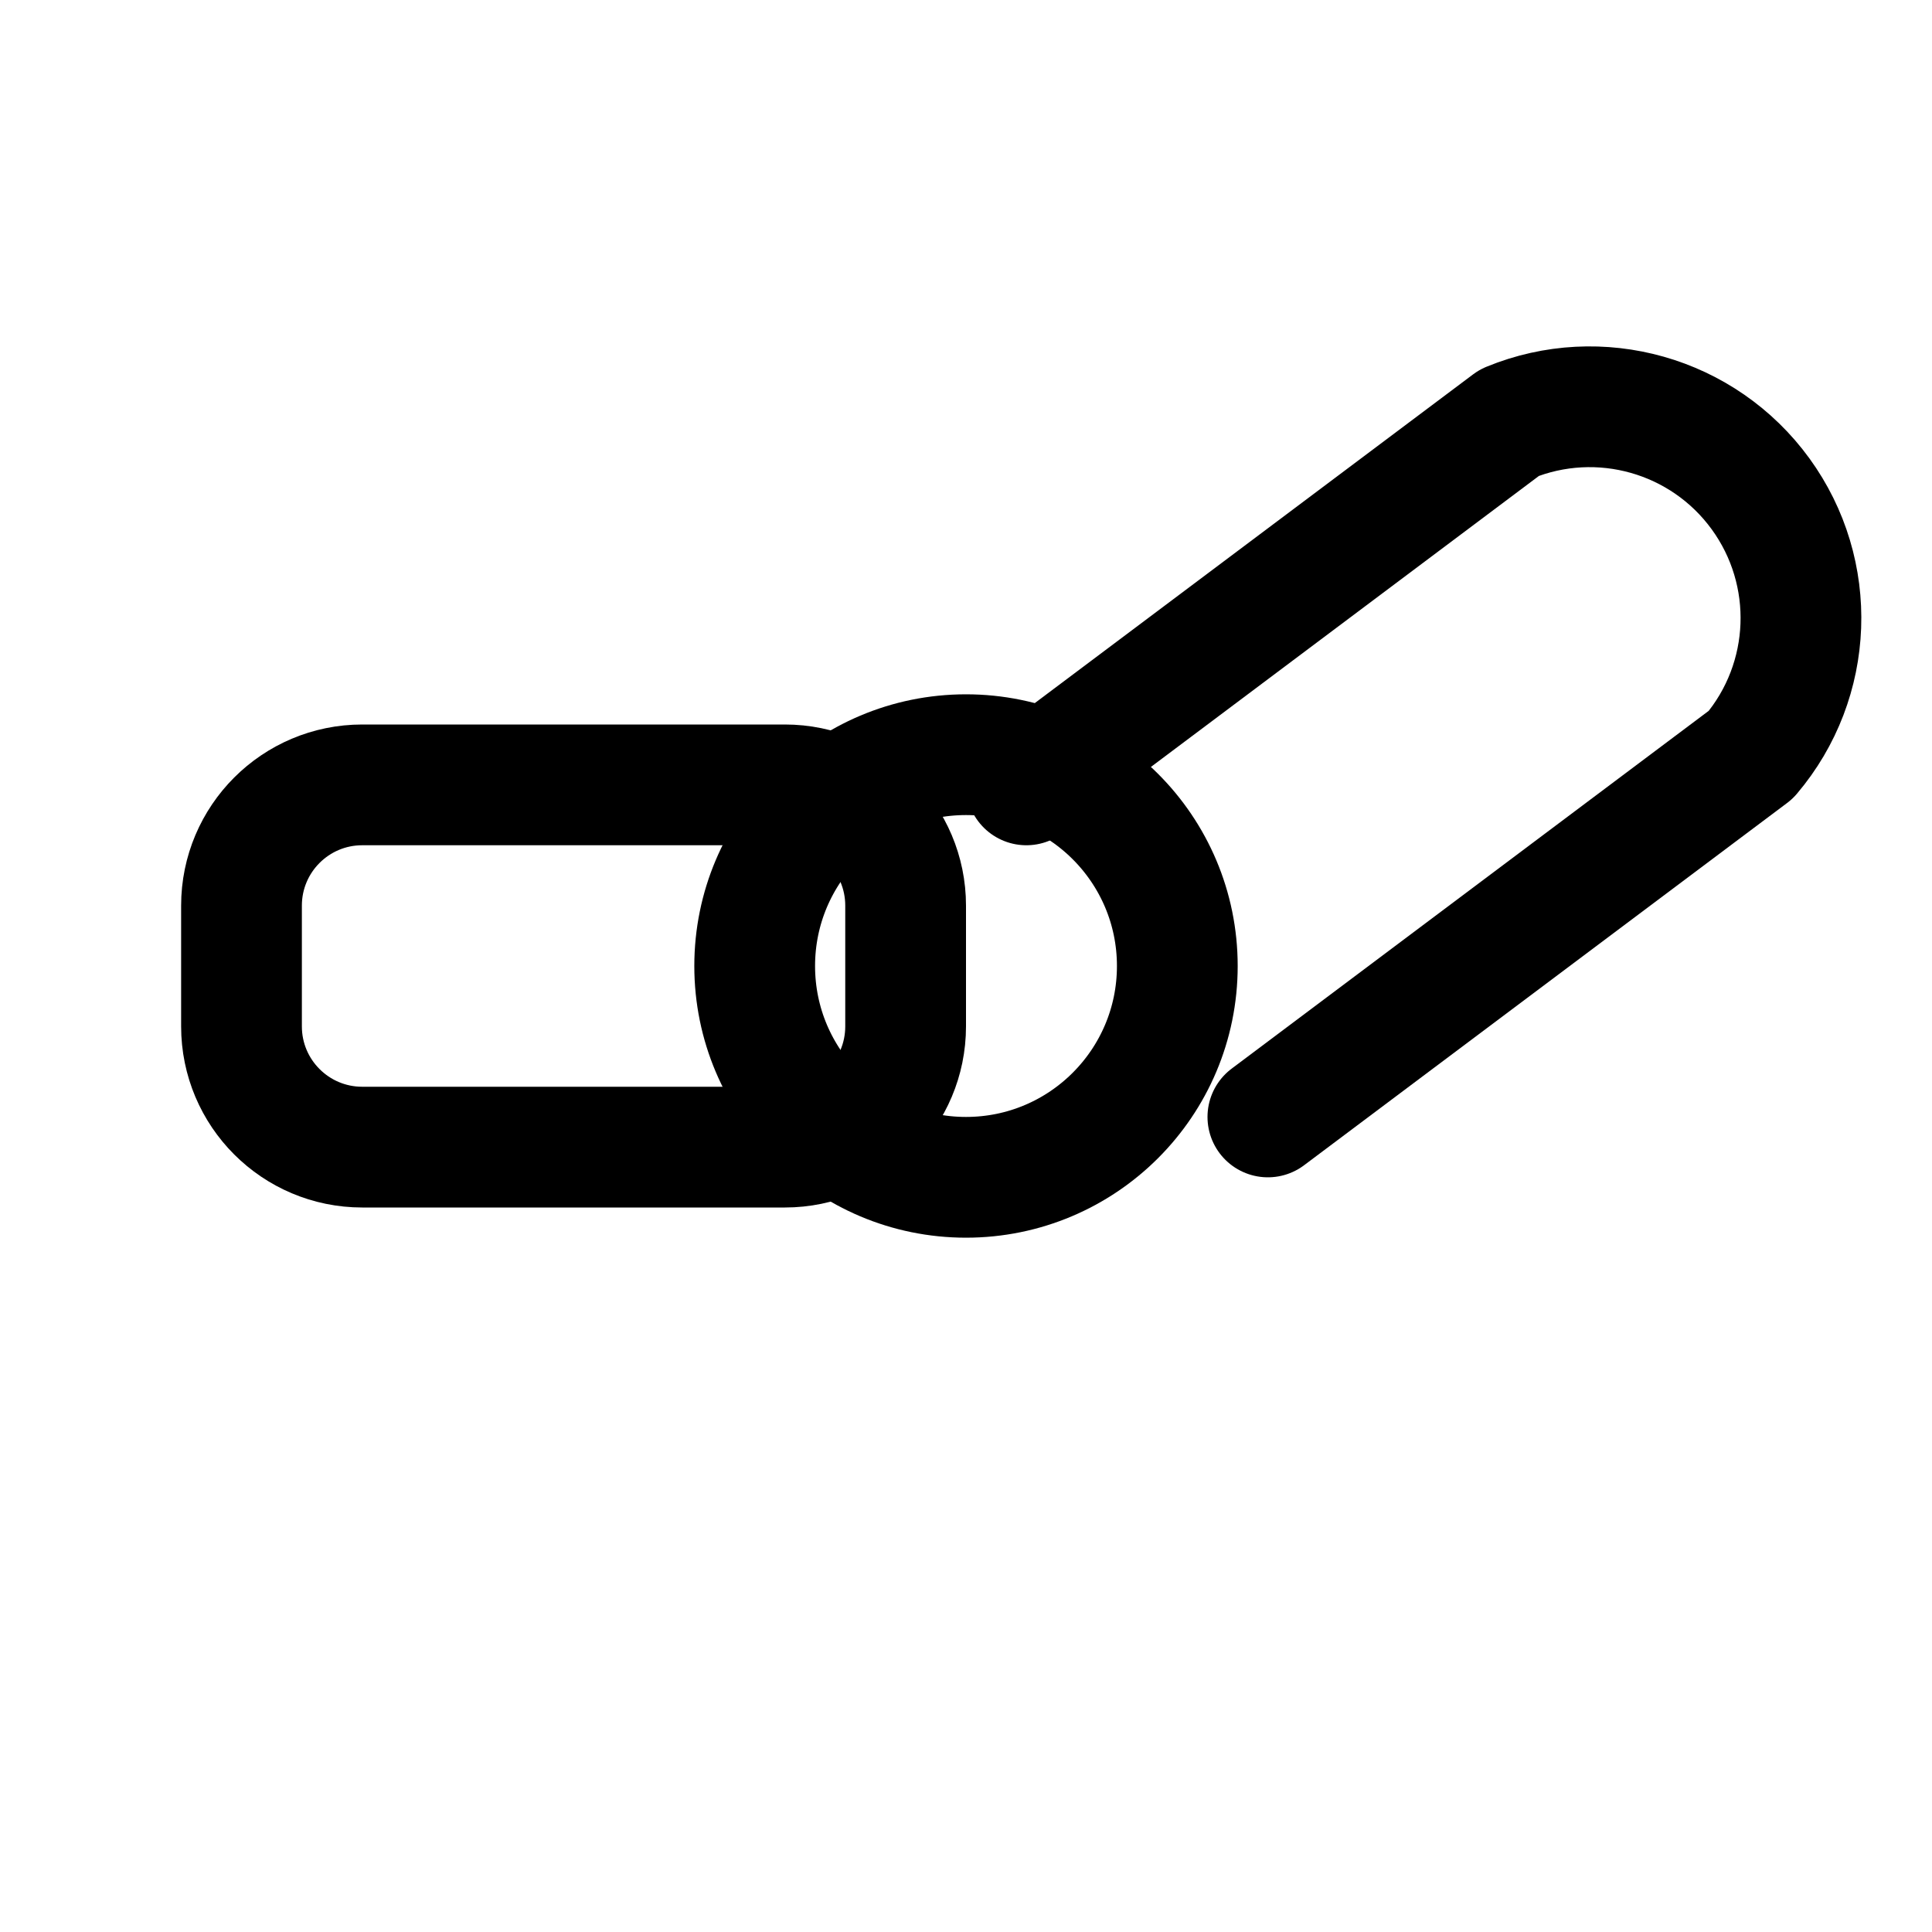
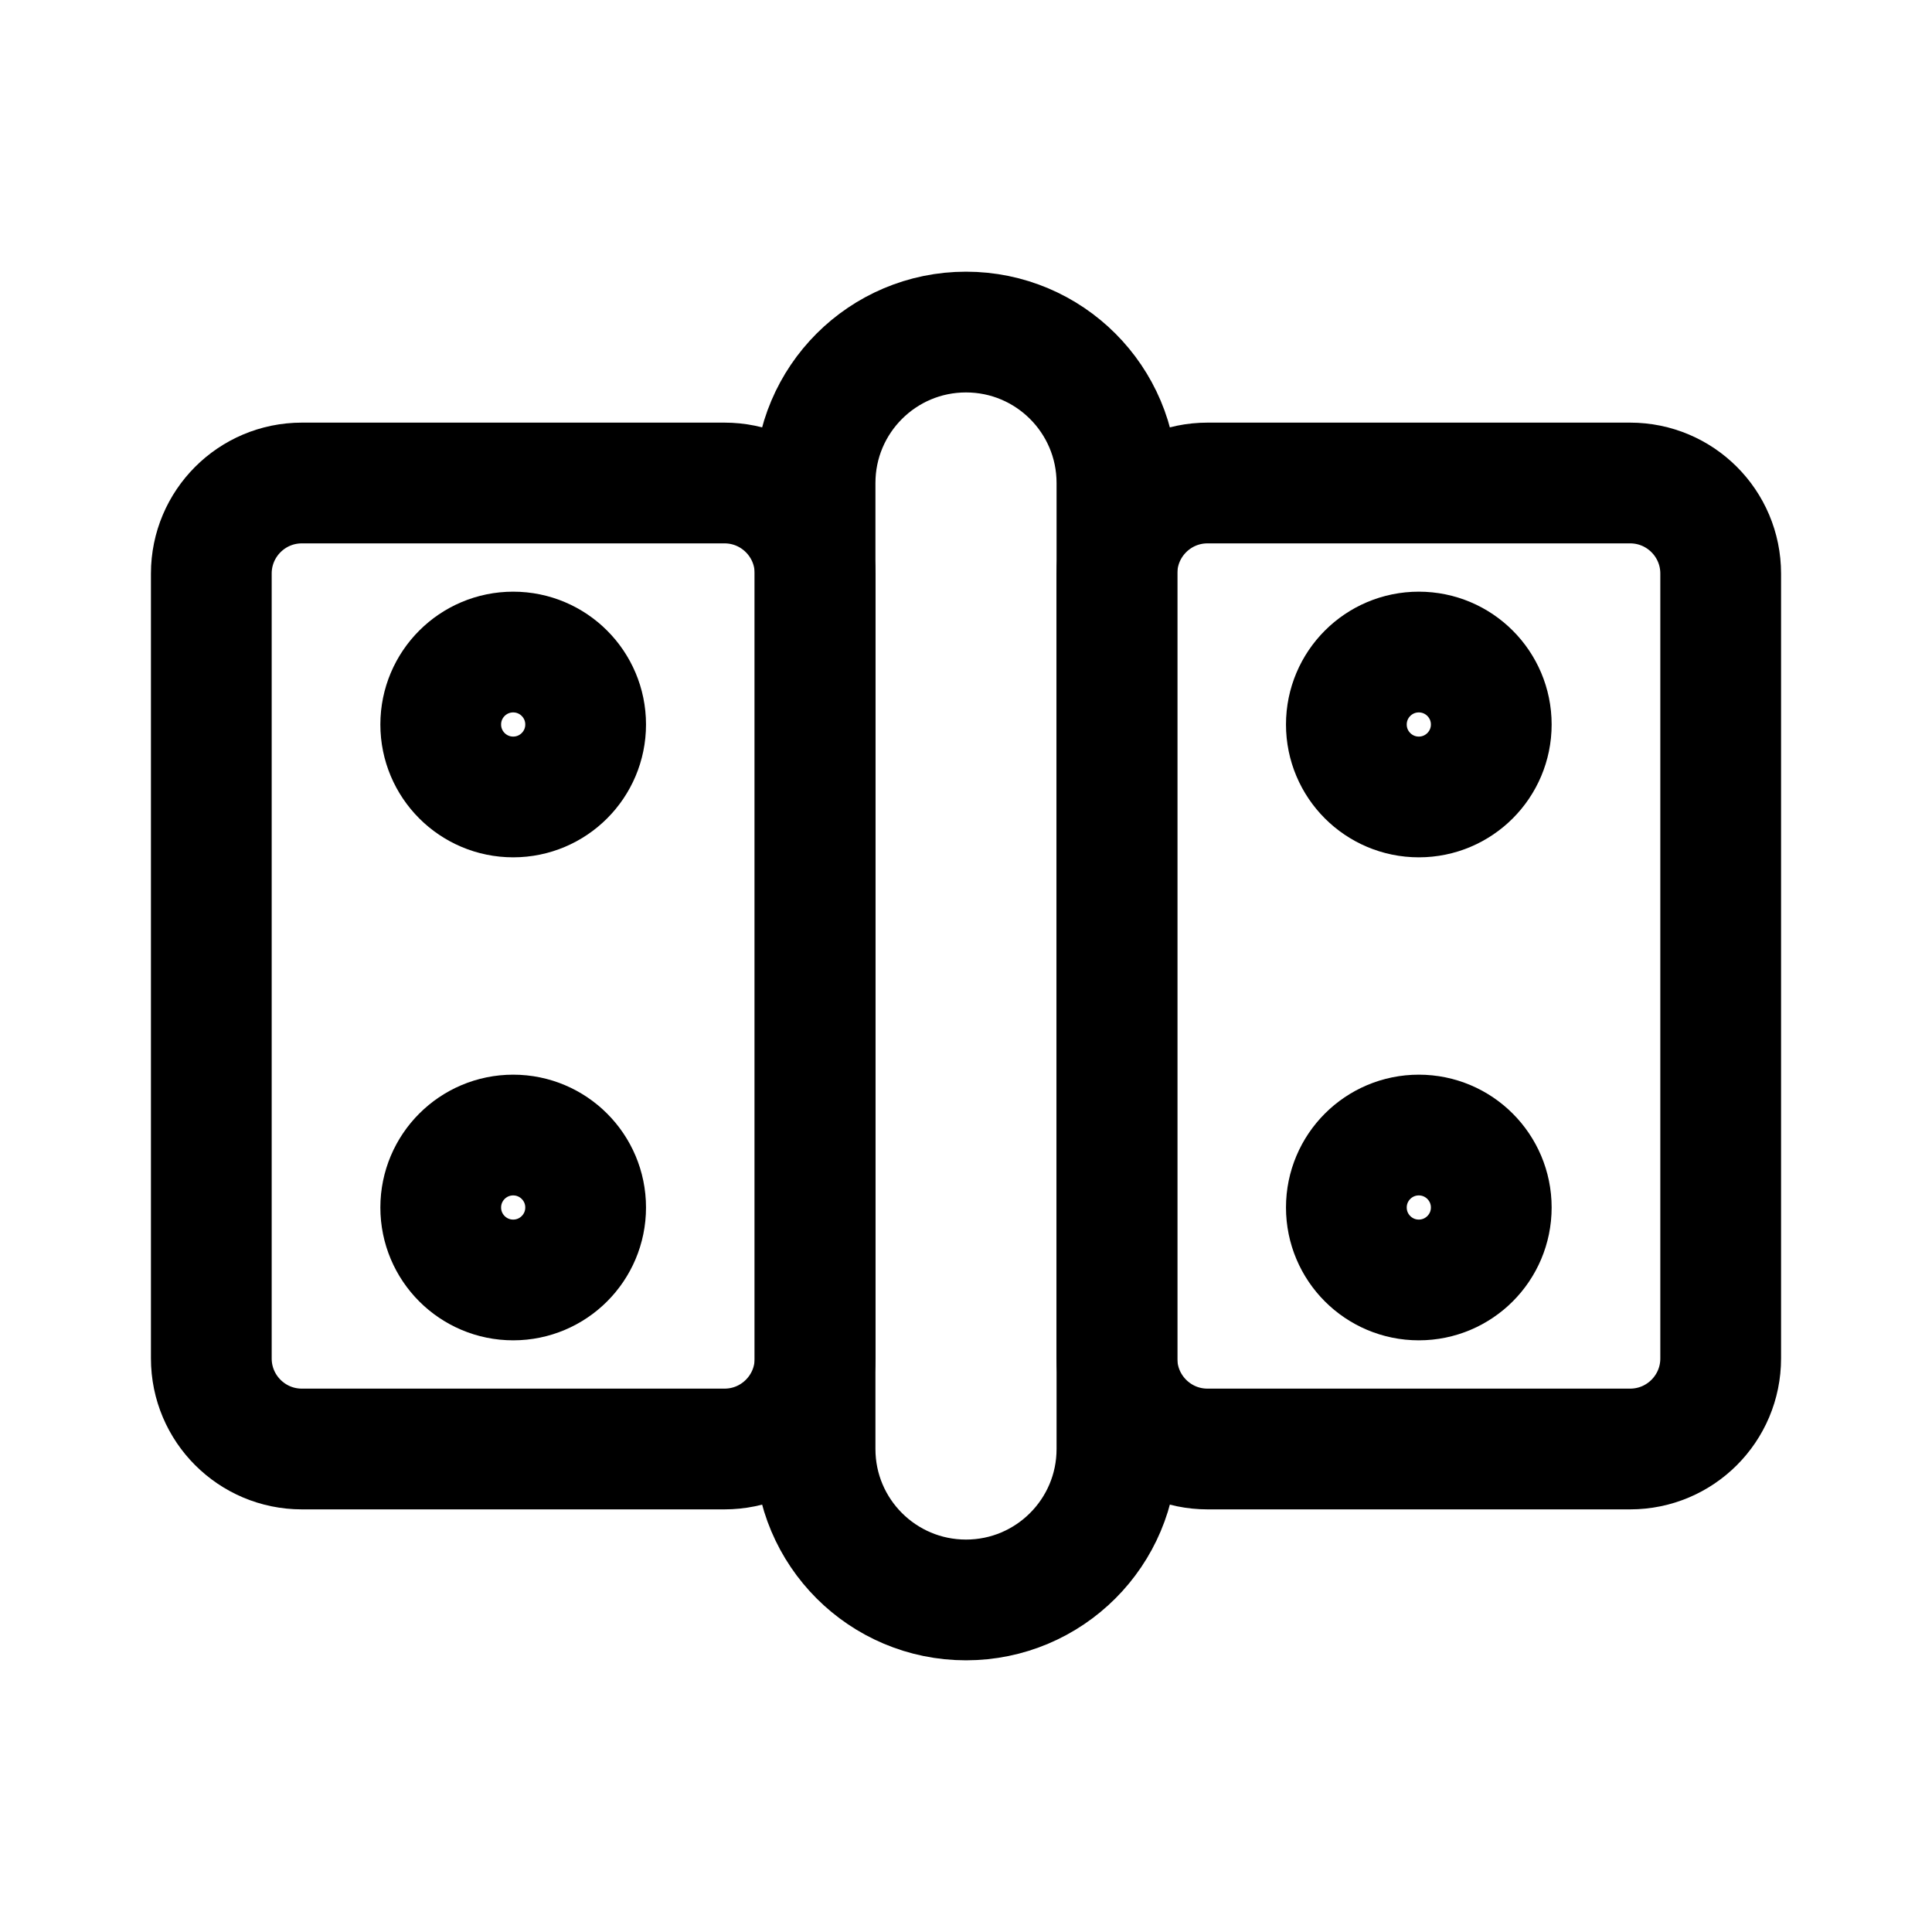
<svg xmlns="http://www.w3.org/2000/svg" width="32" height="32" viewBox="0 0 32 32" fill="none" stroke="currentColor" stroke-width="2" stroke-linecap="round" stroke-linejoin="round">
-   <rect x="4" y="13" width="11" height="6" rx="2" />
-   <path d="M17 13 l8 -6 a3.5 3.5 0 0 1 4 5.5 l-8 6" />
-   <circle cx="16" cy="16" r="3.5" />
+   <rect x="3.5" y="8" width="10" height="16" rx="1.5" />
+   <rect x="18.5" y="8" width="10" height="16" rx="1.5" />
+   <rect x="13.5" y="5.5" width="5" height="21" rx="2.5" />
+   <circle cx="8.5" cy="12" r="1.2" />
+   <circle cx="8.5" cy="20" r="1.2" />
+   <circle cx="23.5" cy="12" r="1.2" />
+   <circle cx="23.5" cy="20" r="1.2" />
</svg>
